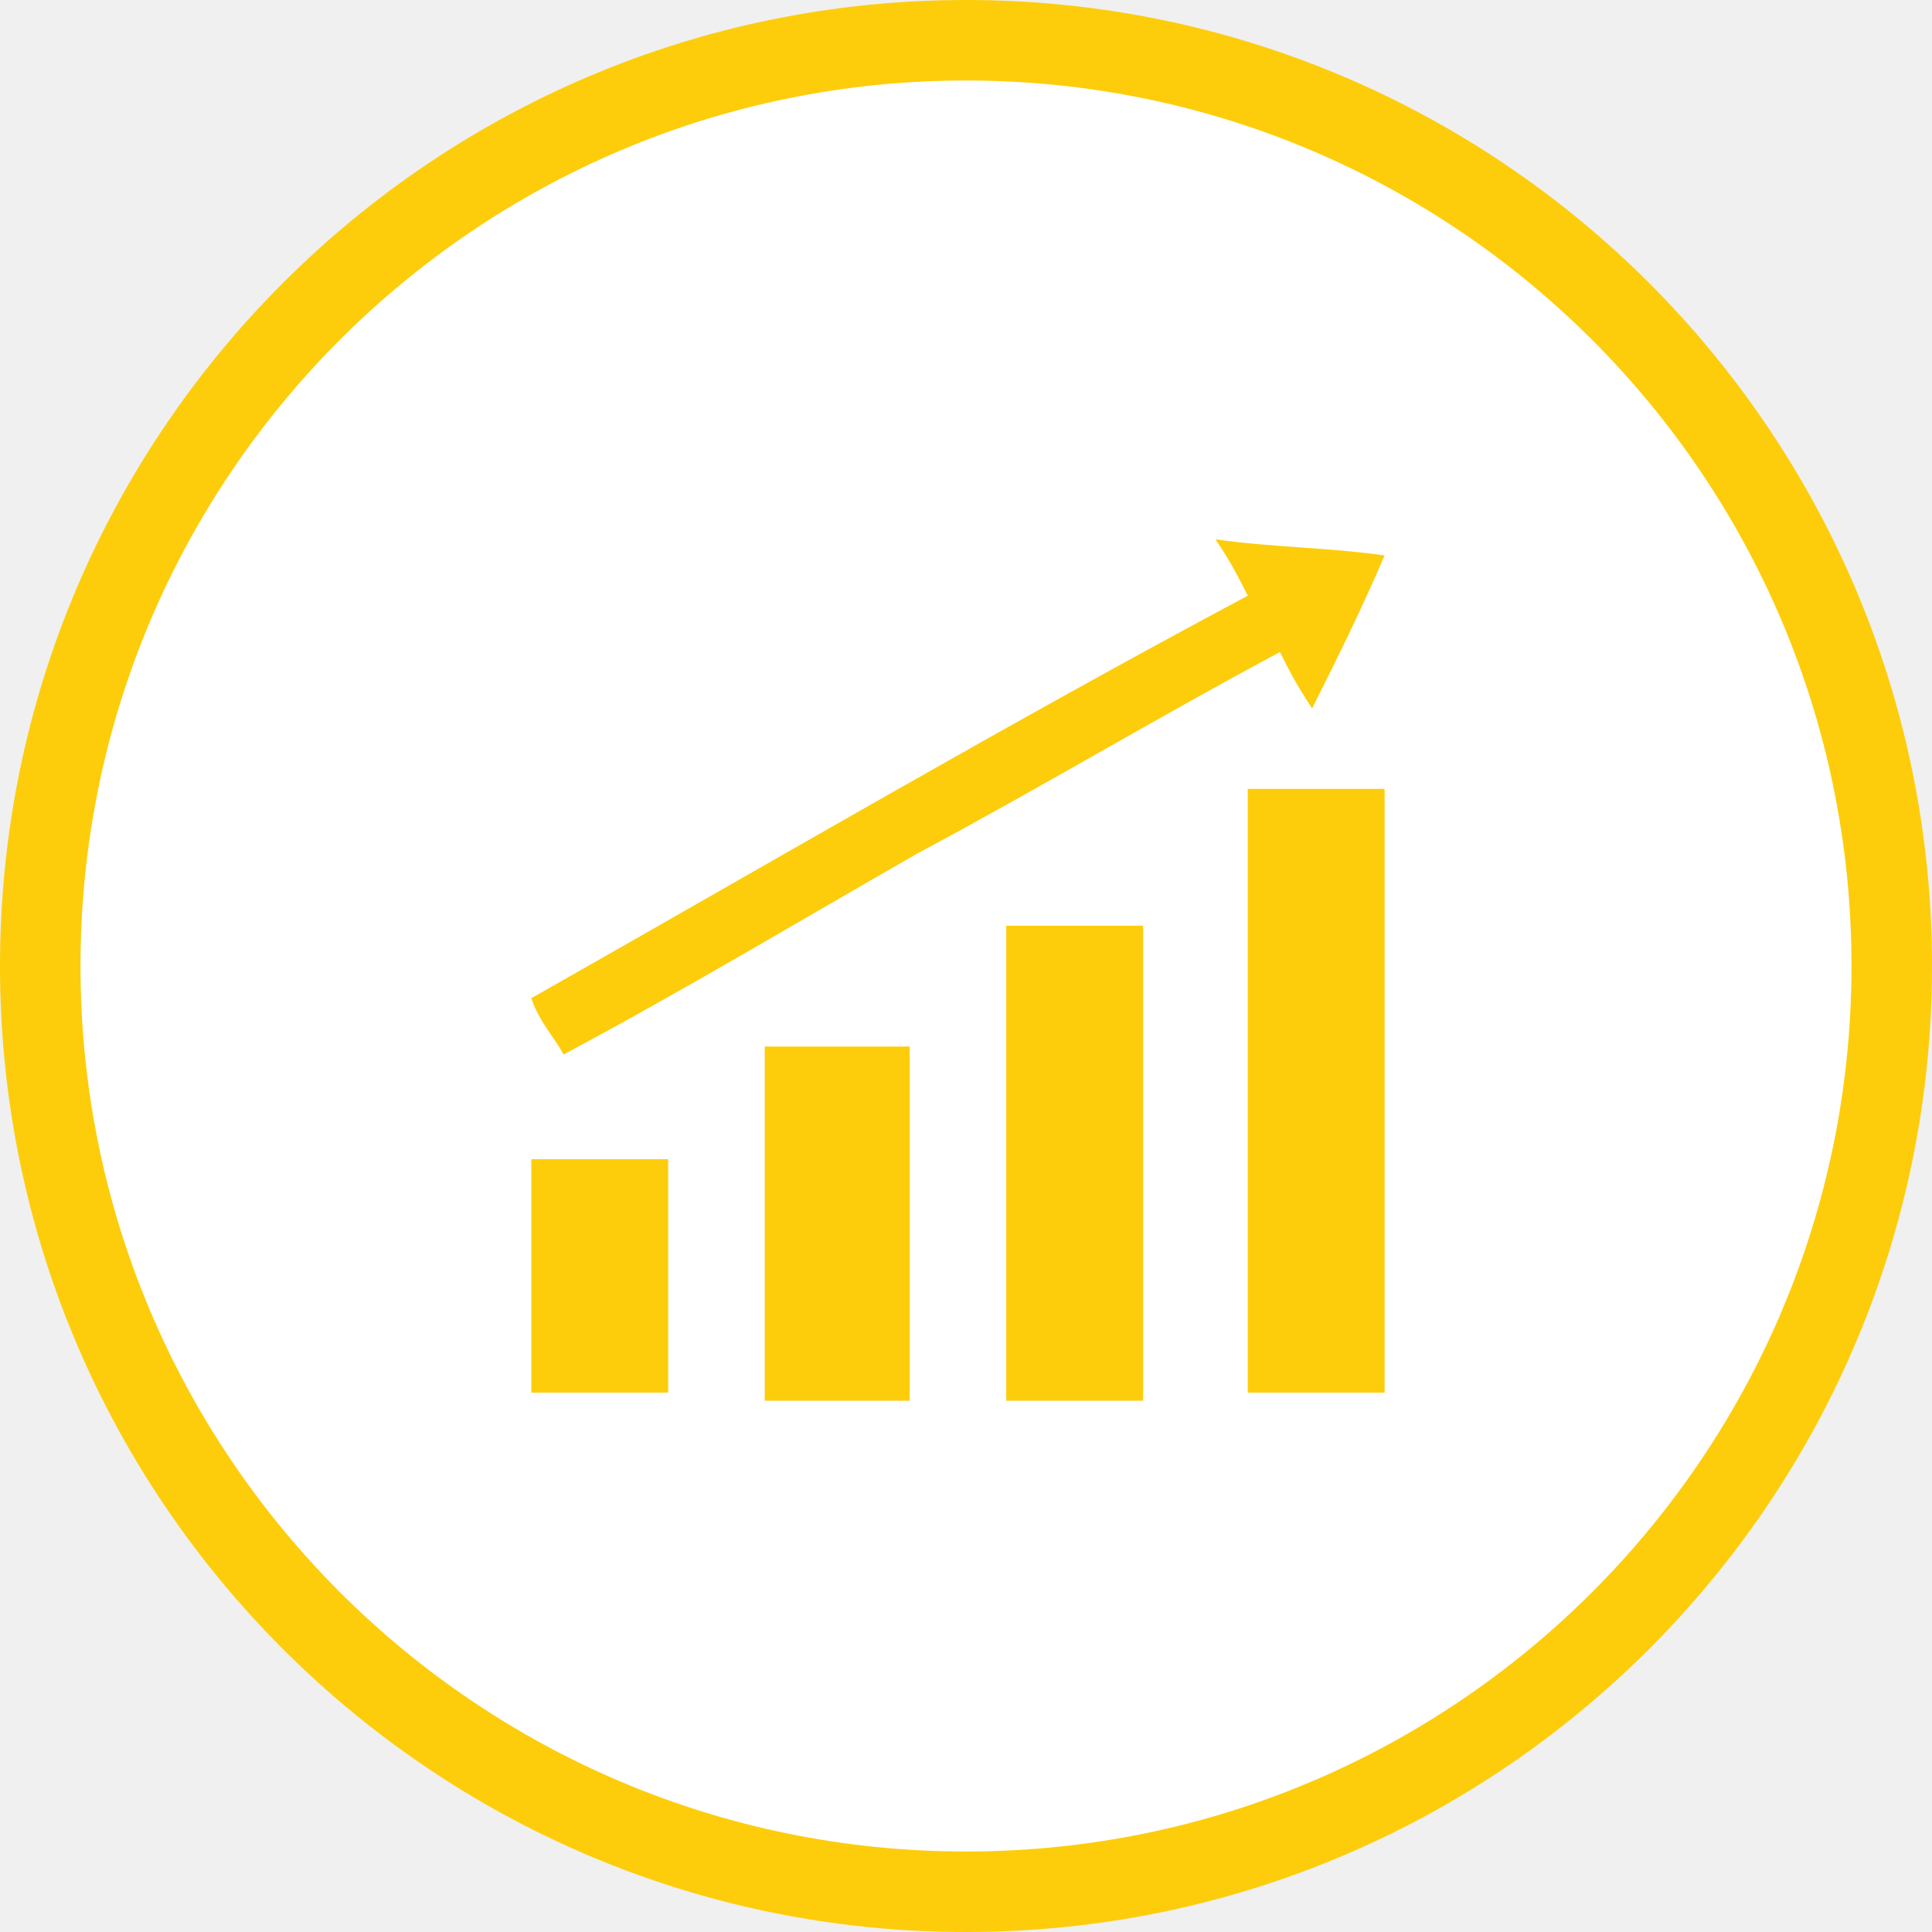
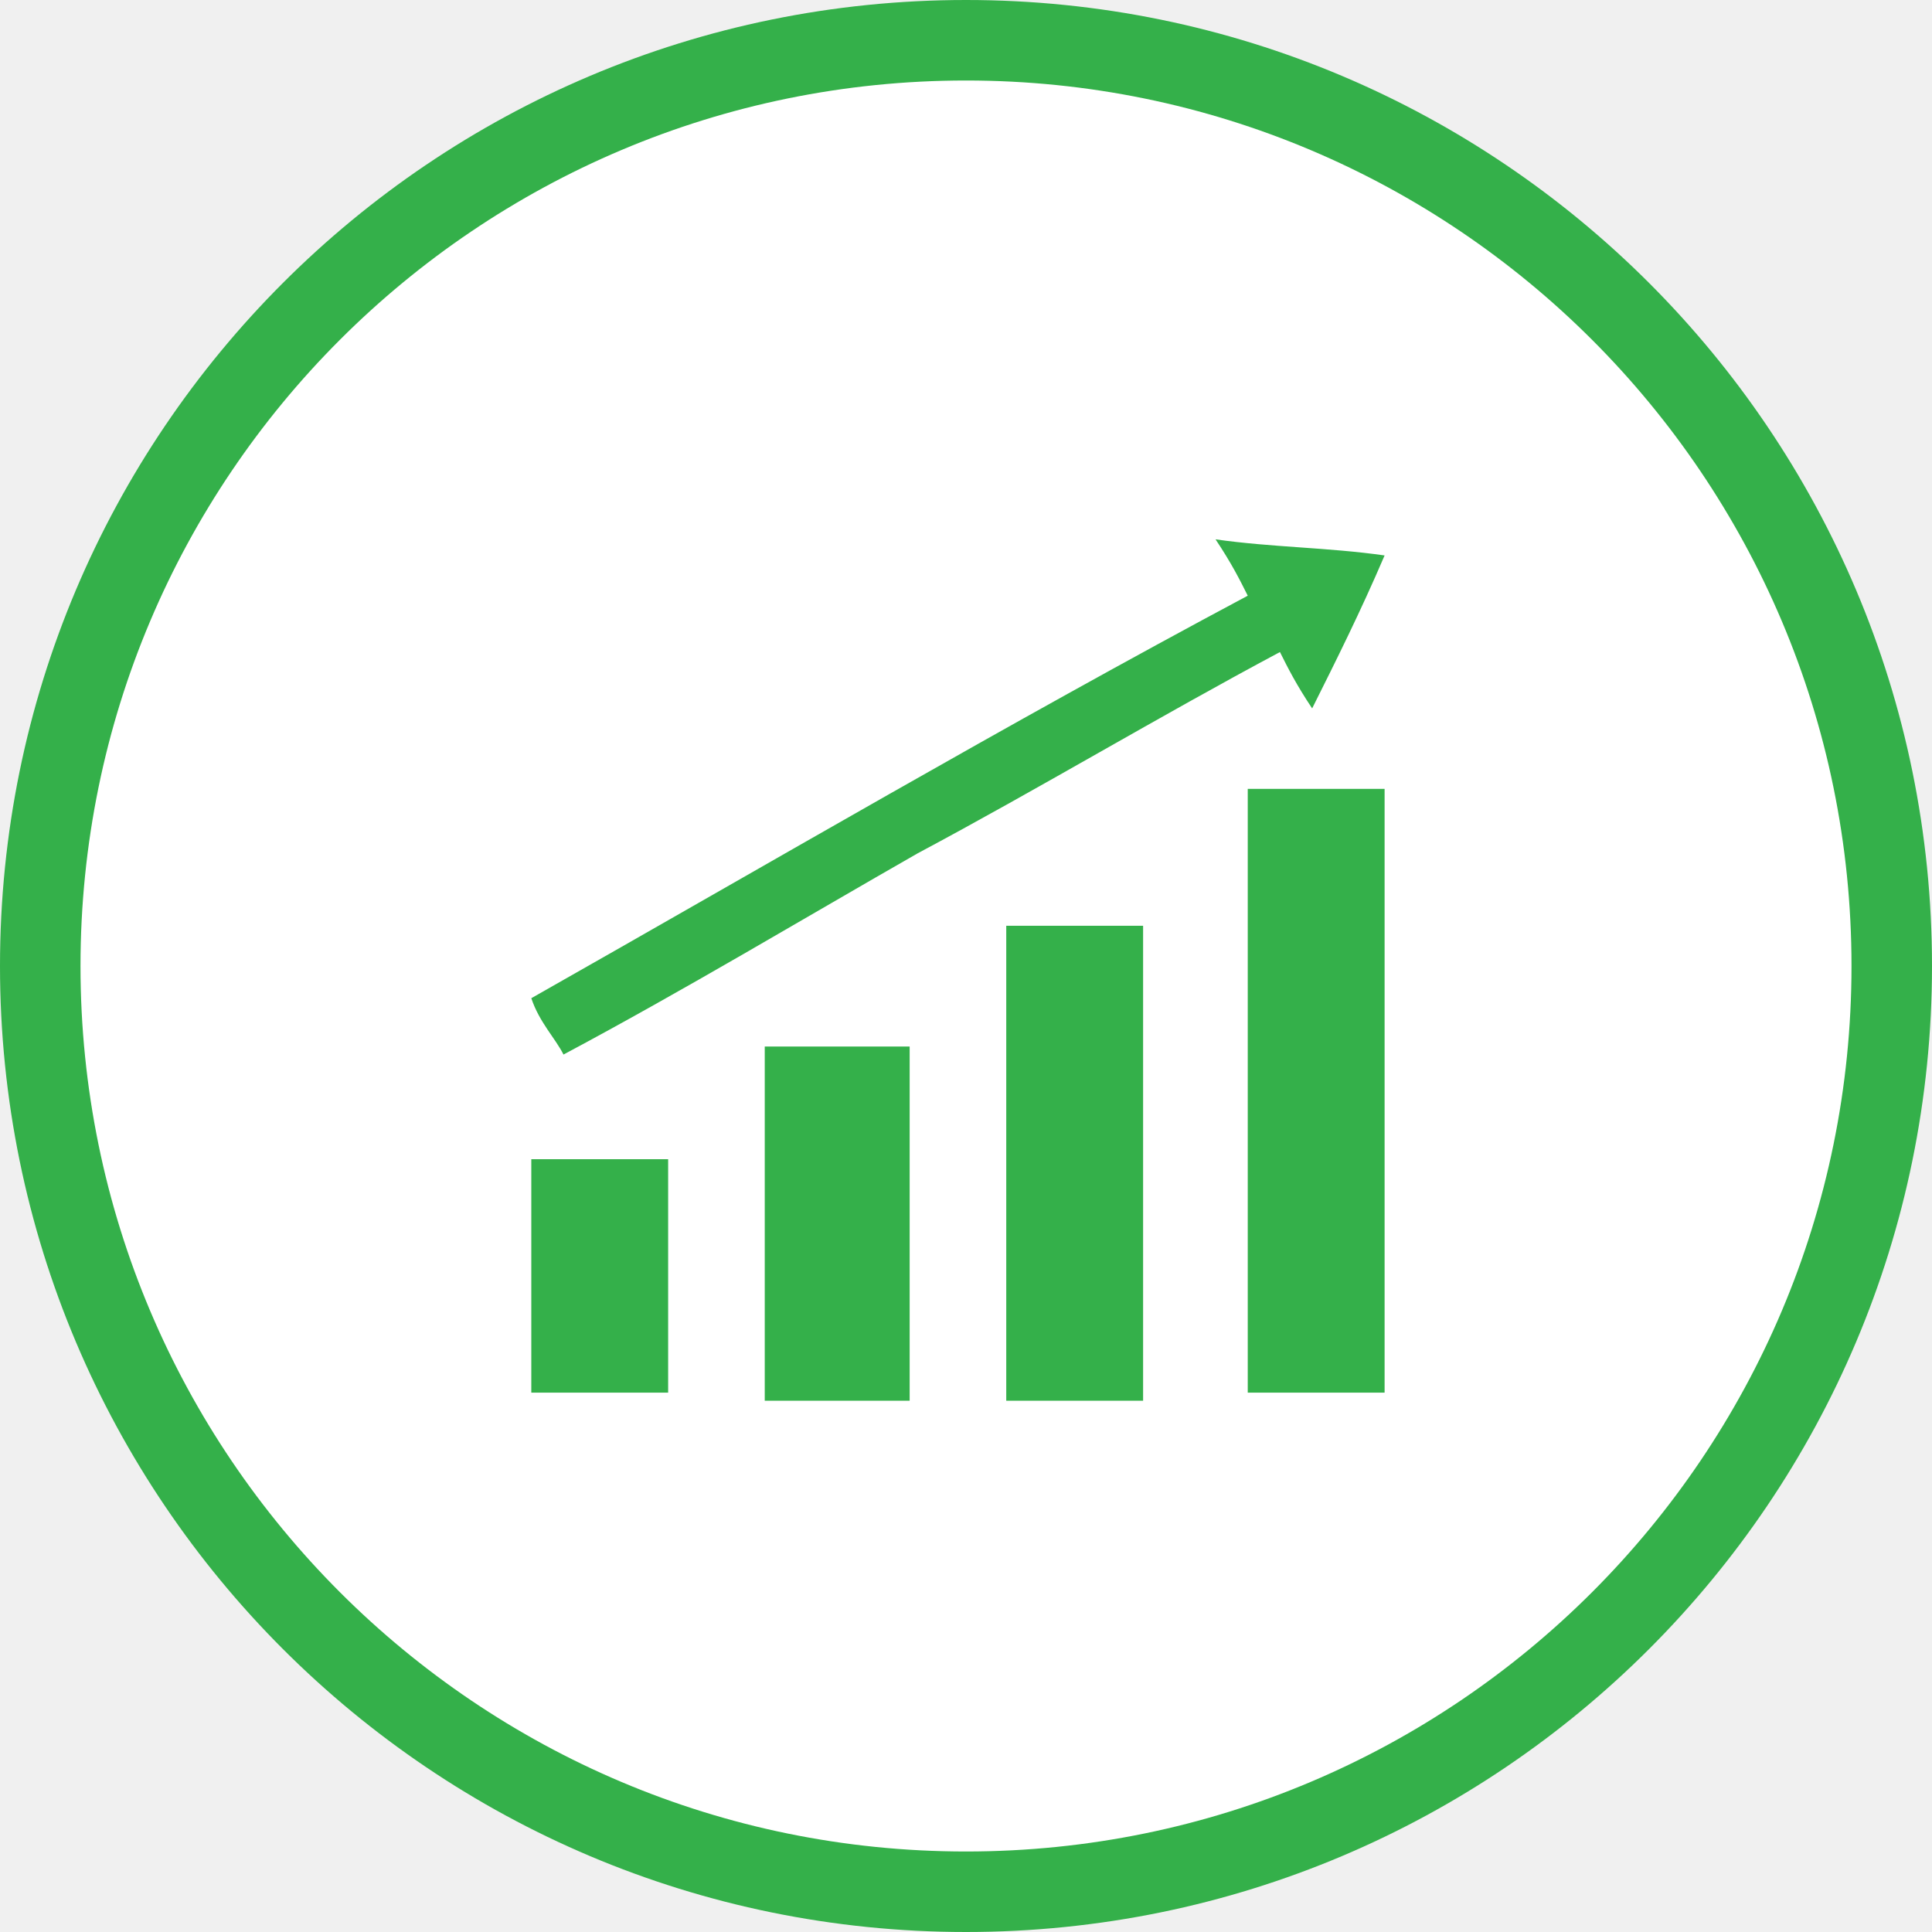
- <svg xmlns="http://www.w3.org/2000/svg" version="1.1" id="Слой_1" shape-rendering="geometricPrecision" text-rendering="geometricPrecision" image-rendering="optimizeQuality" x="0px" y="0px" viewBox="0 0 24 24" style="enable-background:new 0 0 24 24;" xml:space="preserve">
+ <svg xmlns="http://www.w3.org/2000/svg" version="1.1" id="Слой_1" text-rendering="geometricPrecision" shape-rendering="geometricPrecision" image-rendering="optimizeQuality" x="0px" y="0px" viewBox="0 0 24 24" style="enable-background:new 0 0 24 24;" xml:space="preserve">
  <style type="text/css">
- 	.st0{fill:#fdcd0b;}
+ 	.st0{fill:#34B04A;}
	.st1{fill:#FFFFFF;}
</style>
  <circle class="st0" cx="12" cy="12" r="12" />
  <circle class="st1" cx="12" cy="12" r="11" />
-   <ellipse transform="matrix(0.7071 -0.7071 0.7071 0.7071 -4.9646 11.994)" class="st1" cx="12" cy="12" rx="10.4" ry="10.4" />
+   <ellipse transform="matrix(0.7071 -0.7071 0.7071 0.7071 -4.9646 12.0023)" class="st1" cx="12" cy="12" rx="10.4" ry="10.4" />
  <g>
    <path class="st0" d="M15.5,9.8c0.6,0,1.1,0,1.7,0c0,2.5,0,5,0,7.5c-0.6,0-1.1,0-1.7,0C15.5,14.8,15.5,12.4,15.5,9.8z" />
    <path class="st0" d="M15.5,7.4c-0.1-0.2-0.2-0.4-0.4-0.7c0.7,0.1,1.4,0.1,2.1,0.2c-0.3,0.7-0.6,1.3-0.9,1.9   c-0.2-0.3-0.3-0.5-0.4-0.7c-1.5,0.8-3,1.7-4.5,2.5C10,11.4,8.5,12.3,7,13.1c-0.1-0.2-0.3-0.4-0.4-0.7C9.6,10.7,12.5,9,15.5,7.4z" />
    <path class="st0" d="M14.2,17.4c-0.6,0-1.1,0-1.7,0c0-2,0-3.9,0-5.9c0.5,0,1.1,0,1.7,0C14.2,13.4,14.2,15.3,14.2,17.4z" />
    <path class="st0" d="M11.3,13c0,0.1,0,0.3,0,0.4c0,1.3,0,2.6,0,4c-0.6,0-1.2,0-1.8,0c0-1.4,0-2.9,0-4.4C10.1,13,10.6,13,11.3,13z" />
    <path class="st0" d="M8.3,14.4c0,1,0,1.9,0,2.9c-0.6,0-1.1,0-1.7,0c0-1,0-1.9,0-2.9C7.1,14.4,7.7,14.4,8.3,14.4z" />
  </g>
</svg>
